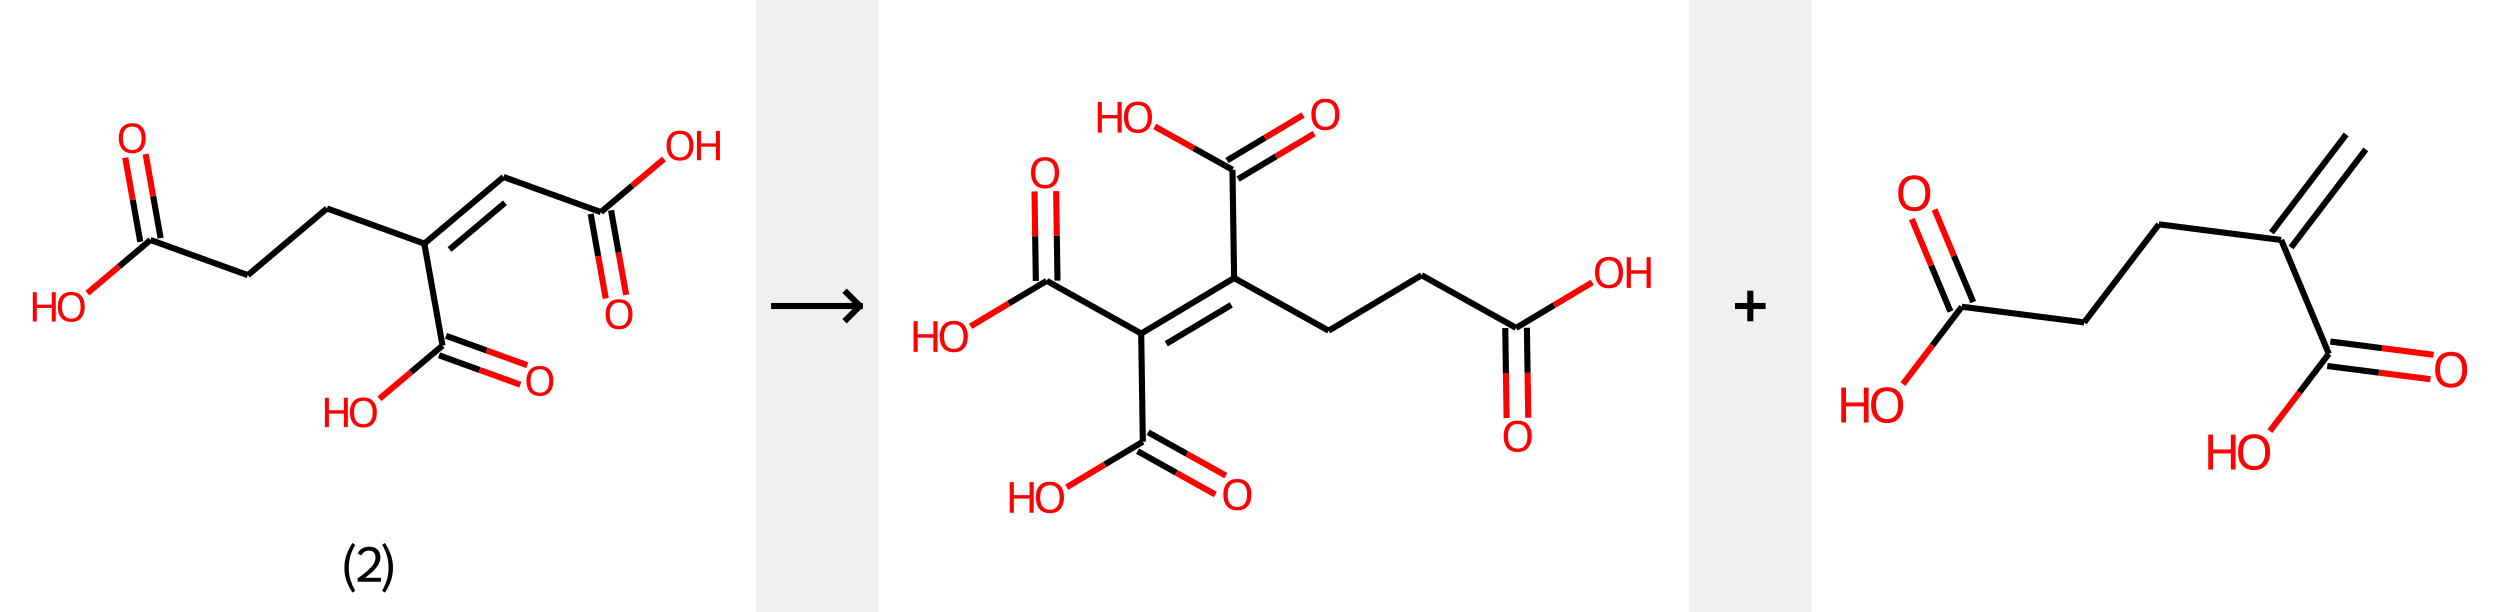
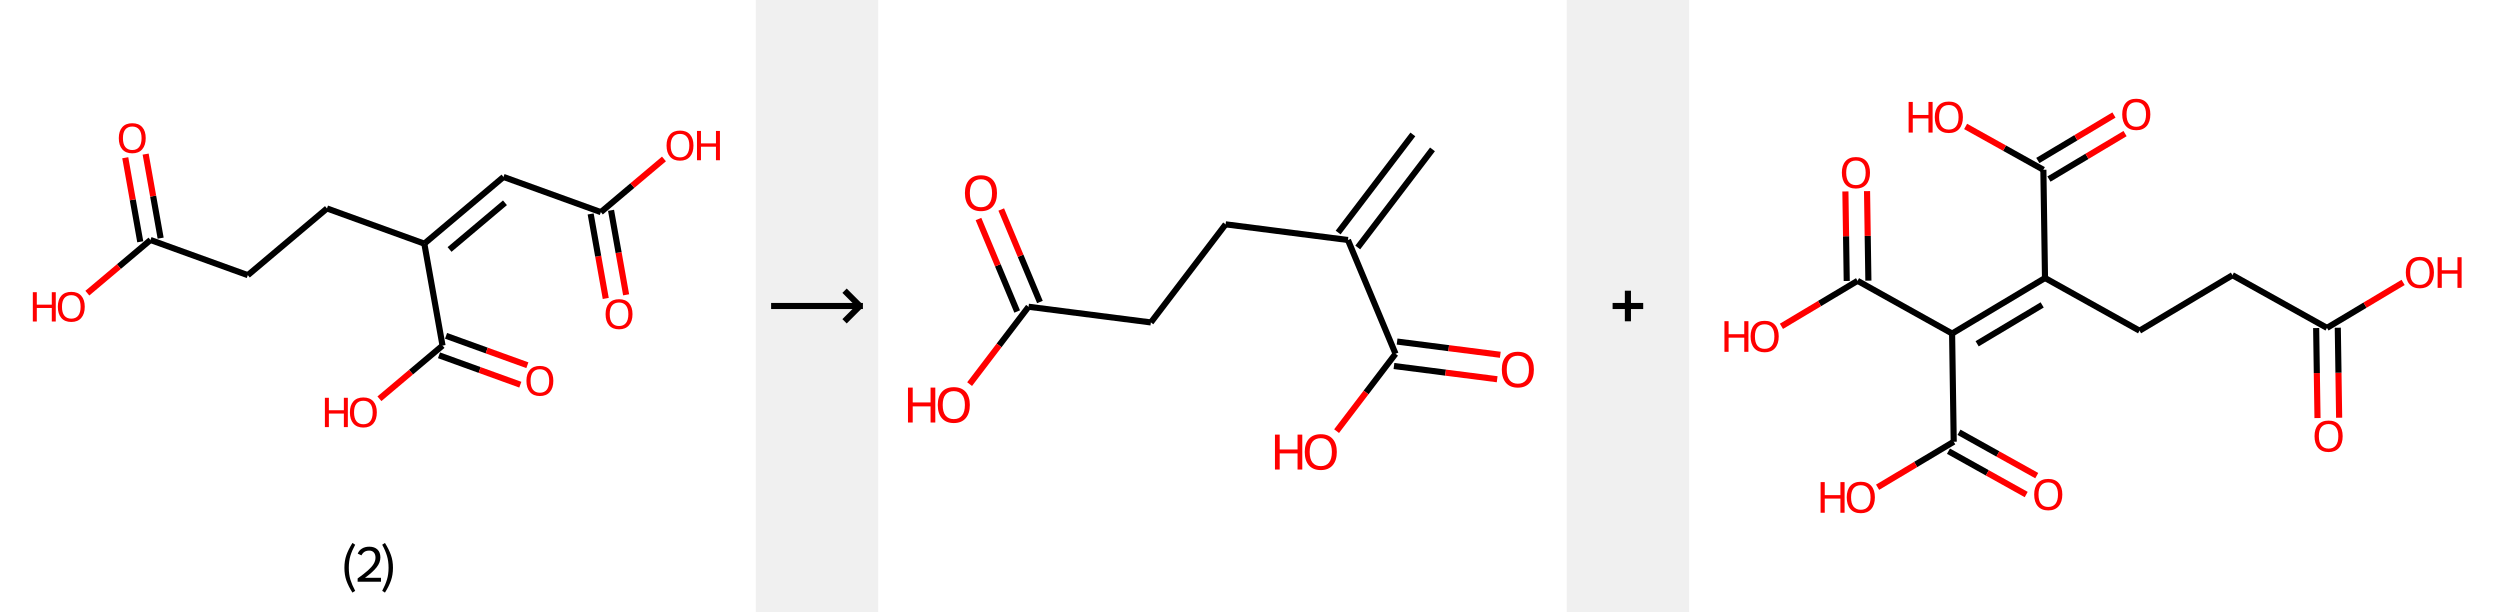
<svg xmlns="http://www.w3.org/2000/svg" version="1.1" width="817.0px" viewBox="0 0 817.0 200.0" height="200.0px">
  <g>
    <g transform="translate(0, 0) scale(1 1) ">
      <rect style="opacity:1.0;fill:#FFFFFF;stroke:none" width="247" height="200" x="0" y="0"> </rect>
      <path class="bond-0" d="M 204.619,96.346 L 202.153,82.538" style="fill:none;fill-rule:evenodd;stroke:#FF0000;stroke-width:2.0px;stroke-linecap:butt;stroke-linejoin:miter;stroke-opacity:1" />
      <path class="bond-0" d="M 202.153,82.538 L 199.688,68.731" style="fill:none;fill-rule:evenodd;stroke:#000000;stroke-width:2.0px;stroke-linecap:butt;stroke-linejoin:miter;stroke-opacity:1" />
      <path class="bond-0" d="M 197.958,97.535 L 195.492,83.728" style="fill:none;fill-rule:evenodd;stroke:#FF0000;stroke-width:2.0px;stroke-linecap:butt;stroke-linejoin:miter;stroke-opacity:1" />
      <path class="bond-0" d="M 195.492,83.728 L 193.027,69.92" style="fill:none;fill-rule:evenodd;stroke:#000000;stroke-width:2.0px;stroke-linecap:butt;stroke-linejoin:miter;stroke-opacity:1" />
      <path class="bond-1" d="M 196.357,69.326 L 206.67,60.634" style="fill:none;fill-rule:evenodd;stroke:#000000;stroke-width:2.0px;stroke-linecap:butt;stroke-linejoin:miter;stroke-opacity:1" />
      <path class="bond-1" d="M 206.67,60.634 L 216.983,51.943" style="fill:none;fill-rule:evenodd;stroke:#FF0000;stroke-width:2.0px;stroke-linecap:butt;stroke-linejoin:miter;stroke-opacity:1" />
      <path class="bond-2" d="M 196.357,69.326 L 164.541,57.823" style="fill:none;fill-rule:evenodd;stroke:#000000;stroke-width:2.0px;stroke-linecap:butt;stroke-linejoin:miter;stroke-opacity:1" />
      <path class="bond-3" d="M 164.541,57.823 L 138.671,79.626" style="fill:none;fill-rule:evenodd;stroke:#000000;stroke-width:2.0px;stroke-linecap:butt;stroke-linejoin:miter;stroke-opacity:1" />
      <path class="bond-3" d="M 165.021,66.267 L 146.912,81.529" style="fill:none;fill-rule:evenodd;stroke:#000000;stroke-width:2.0px;stroke-linecap:butt;stroke-linejoin:miter;stroke-opacity:1" />
      <path class="bond-4" d="M 138.671,79.626 L 106.855,68.123" style="fill:none;fill-rule:evenodd;stroke:#000000;stroke-width:2.0px;stroke-linecap:butt;stroke-linejoin:miter;stroke-opacity:1" />
      <path class="bond-9" d="M 138.671,79.626 L 144.618,112.931" style="fill:none;fill-rule:evenodd;stroke:#000000;stroke-width:2.0px;stroke-linecap:butt;stroke-linejoin:miter;stroke-opacity:1" />
      <path class="bond-5" d="M 106.855,68.123 L 80.985,89.926" style="fill:none;fill-rule:evenodd;stroke:#000000;stroke-width:2.0px;stroke-linecap:butt;stroke-linejoin:miter;stroke-opacity:1" />
      <path class="bond-6" d="M 80.985,89.926 L 49.169,78.423" style="fill:none;fill-rule:evenodd;stroke:#000000;stroke-width:2.0px;stroke-linecap:butt;stroke-linejoin:miter;stroke-opacity:1" />
      <path class="bond-7" d="M 52.499,77.828 L 50.047,64.096" style="fill:none;fill-rule:evenodd;stroke:#000000;stroke-width:2.0px;stroke-linecap:butt;stroke-linejoin:miter;stroke-opacity:1" />
      <path class="bond-7" d="M 50.047,64.096 L 47.595,50.363" style="fill:none;fill-rule:evenodd;stroke:#FF0000;stroke-width:2.0px;stroke-linecap:butt;stroke-linejoin:miter;stroke-opacity:1" />
      <path class="bond-7" d="M 45.838,79.018 L 43.386,65.285" style="fill:none;fill-rule:evenodd;stroke:#000000;stroke-width:2.0px;stroke-linecap:butt;stroke-linejoin:miter;stroke-opacity:1" />
      <path class="bond-7" d="M 43.386,65.285 L 40.934,51.552" style="fill:none;fill-rule:evenodd;stroke:#FF0000;stroke-width:2.0px;stroke-linecap:butt;stroke-linejoin:miter;stroke-opacity:1" />
      <path class="bond-8" d="M 49.169,78.423 L 38.856,87.115" style="fill:none;fill-rule:evenodd;stroke:#000000;stroke-width:2.0px;stroke-linecap:butt;stroke-linejoin:miter;stroke-opacity:1" />
      <path class="bond-8" d="M 38.856,87.115 L 28.543,95.806" style="fill:none;fill-rule:evenodd;stroke:#FF0000;stroke-width:2.0px;stroke-linecap:butt;stroke-linejoin:miter;stroke-opacity:1" />
      <path class="bond-10" d="M 143.468,116.112 L 156.754,120.916" style="fill:none;fill-rule:evenodd;stroke:#000000;stroke-width:2.0px;stroke-linecap:butt;stroke-linejoin:miter;stroke-opacity:1" />
      <path class="bond-10" d="M 156.754,120.916 L 170.04,125.719" style="fill:none;fill-rule:evenodd;stroke:#FF0000;stroke-width:2.0px;stroke-linecap:butt;stroke-linejoin:miter;stroke-opacity:1" />
      <path class="bond-10" d="M 145.768,109.749 L 159.055,114.552" style="fill:none;fill-rule:evenodd;stroke:#000000;stroke-width:2.0px;stroke-linecap:butt;stroke-linejoin:miter;stroke-opacity:1" />
      <path class="bond-10" d="M 159.055,114.552 L 172.341,119.356" style="fill:none;fill-rule:evenodd;stroke:#FF0000;stroke-width:2.0px;stroke-linecap:butt;stroke-linejoin:miter;stroke-opacity:1" />
      <path class="bond-11" d="M 144.618,112.931 L 134.305,121.622" style="fill:none;fill-rule:evenodd;stroke:#000000;stroke-width:2.0px;stroke-linecap:butt;stroke-linejoin:miter;stroke-opacity:1" />
      <path class="bond-11" d="M 134.305,121.622 L 123.992,130.314" style="fill:none;fill-rule:evenodd;stroke:#FF0000;stroke-width:2.0px;stroke-linecap:butt;stroke-linejoin:miter;stroke-opacity:1" />
      <path class="atom-0" d="M 197.906 102.658 Q 197.906 100.357, 199.043 99.072 Q 200.18 97.786, 202.304 97.786 Q 204.429 97.786, 205.566 99.072 Q 206.702 100.357, 206.702 102.658 Q 206.702 104.985, 205.552 106.312 Q 204.402 107.624, 202.304 107.624 Q 200.193 107.624, 199.043 106.312 Q 197.906 104.999, 197.906 102.658 M 202.304 106.542 Q 203.766 106.542, 204.551 105.567 Q 205.349 104.579, 205.349 102.658 Q 205.349 100.777, 204.551 99.829 Q 203.766 98.869, 202.304 98.869 Q 200.843 98.869, 200.044 99.816 Q 199.259 100.763, 199.259 102.658 Q 199.259 104.593, 200.044 105.567 Q 200.843 106.542, 202.304 106.542 " fill="#FF0000" />
      <path class="atom-2" d="M 217.829 47.55 Q 217.829 45.25, 218.966 43.964 Q 220.103 42.678, 222.227 42.678 Q 224.352 42.678, 225.489 43.964 Q 226.625 45.25, 226.625 47.55 Q 226.625 49.878, 225.475 51.204 Q 224.325 52.517, 222.227 52.517 Q 220.116 52.517, 218.966 51.204 Q 217.829 49.891, 217.829 47.55 M 222.227 51.434 Q 223.689 51.434, 224.474 50.46 Q 225.272 49.472, 225.272 47.55 Q 225.272 45.669, 224.474 44.722 Q 223.689 43.761, 222.227 43.761 Q 220.766 43.761, 219.967 44.708 Q 219.182 45.656, 219.182 47.55 Q 219.182 49.485, 219.967 50.46 Q 220.766 51.434, 222.227 51.434 " fill="#FF0000" />
      <path class="atom-2" d="M 227.776 42.787 L 229.075 42.787 L 229.075 46.86 L 233.974 46.86 L 233.974 42.787 L 235.273 42.787 L 235.273 52.368 L 233.974 52.368 L 233.974 47.943 L 229.075 47.943 L 229.075 52.368 L 227.776 52.368 L 227.776 42.787 " fill="#FF0000" />
      <path class="atom-8" d="M 38.824 45.145 Q 38.824 42.844, 39.961 41.559 Q 41.098 40.273, 43.222 40.273 Q 45.347 40.273, 46.484 41.559 Q 47.62 42.844, 47.62 45.145 Q 47.62 47.473, 46.47 48.799 Q 45.32 50.111, 43.222 50.111 Q 41.111 50.111, 39.961 48.799 Q 38.824 47.486, 38.824 45.145 M 43.222 49.029 Q 44.684 49.029, 45.469 48.054 Q 46.267 47.067, 46.267 45.145 Q 46.267 43.264, 45.469 42.317 Q 44.684 41.356, 43.222 41.356 Q 41.761 41.356, 40.962 42.303 Q 40.177 43.25, 40.177 45.145 Q 40.177 47.08, 40.962 48.054 Q 41.761 49.029, 43.222 49.029 " fill="#FF0000" />
      <path class="atom-9" d="M 10.727 95.489 L 12.026 95.489 L 12.026 99.562 L 16.925 99.562 L 16.925 95.489 L 18.224 95.489 L 18.224 105.07 L 16.925 105.07 L 16.925 100.645 L 12.026 100.645 L 12.026 105.07 L 10.727 105.07 L 10.727 95.489 " fill="#FF0000" />
      <path class="atom-9" d="M 18.901 100.253 Q 18.901 97.952, 20.038 96.666 Q 21.174 95.381, 23.299 95.381 Q 25.424 95.381, 26.561 96.666 Q 27.697 97.952, 27.697 100.253 Q 27.697 102.58, 26.547 103.906 Q 25.397 105.219, 23.299 105.219 Q 21.188 105.219, 20.038 103.906 Q 18.901 102.594, 18.901 100.253 M 23.299 104.136 Q 24.761 104.136, 25.546 103.162 Q 26.344 102.174, 26.344 100.253 Q 26.344 98.371, 25.546 97.424 Q 24.761 96.463, 23.299 96.463 Q 21.838 96.463, 21.039 97.411 Q 20.254 98.358, 20.254 100.253 Q 20.254 102.188, 21.039 103.162 Q 21.838 104.136, 23.299 104.136 " fill="#FF0000" />
      <path class="atom-11" d="M 172.036 124.46 Q 172.036 122.16, 173.173 120.874 Q 174.31 119.589, 176.434 119.589 Q 178.559 119.589, 179.696 120.874 Q 180.833 122.16, 180.833 124.46 Q 180.833 126.788, 179.682 128.114 Q 178.532 129.427, 176.434 129.427 Q 174.323 129.427, 173.173 128.114 Q 172.036 126.802, 172.036 124.46 M 176.434 128.344 Q 177.896 128.344, 178.681 127.37 Q 179.479 126.382, 179.479 124.46 Q 179.479 122.579, 178.681 121.632 Q 177.896 120.671, 176.434 120.671 Q 174.973 120.671, 174.174 121.618 Q 173.39 122.566, 173.39 124.46 Q 173.39 126.396, 174.174 127.37 Q 174.973 128.344, 176.434 128.344 " fill="#FF0000" />
      <path class="atom-12" d="M 106.176 129.997 L 107.476 129.997 L 107.476 134.07 L 112.374 134.07 L 112.374 129.997 L 113.674 129.997 L 113.674 139.578 L 112.374 139.578 L 112.374 135.153 L 107.476 135.153 L 107.476 139.578 L 106.176 139.578 L 106.176 129.997 " fill="#FF0000" />
      <path class="atom-12" d="M 114.35 134.76 Q 114.35 132.46, 115.487 131.174 Q 116.624 129.889, 118.748 129.889 Q 120.873 129.889, 122.01 131.174 Q 123.146 132.46, 123.146 134.76 Q 123.146 137.088, 121.996 138.414 Q 120.846 139.727, 118.748 139.727 Q 116.637 139.727, 115.487 138.414 Q 114.35 137.101, 114.35 134.76 M 118.748 138.644 Q 120.21 138.644, 120.995 137.67 Q 121.793 136.682, 121.793 134.76 Q 121.793 132.879, 120.995 131.932 Q 120.21 130.971, 118.748 130.971 Q 117.287 130.971, 116.488 131.918 Q 115.703 132.866, 115.703 134.76 Q 115.703 136.695, 116.488 137.67 Q 117.287 138.644, 118.748 138.644 " fill="#FF0000" />
      <path d="M 112.552 185.552 Q 112.552 183.248, 113.208 181.376 Q 113.88 179.504, 115.176 177.44 L 116.072 178.016 Q 115.032 179.92, 114.504 181.648 Q 113.992 183.36, 113.992 185.552 Q 113.992 187.712, 114.504 189.424 Q 115.032 191.12, 116.072 193.088 L 115.176 193.664 Q 113.88 191.632, 113.208 189.76 Q 112.552 187.872, 112.552 185.552 " fill="#000000" />
      <path d="M 116.904 180.928 Q 117.32 179.856, 118.312 179.264 Q 119.304 178.656, 120.68 178.656 Q 122.392 178.656, 123.352 179.584 Q 124.312 180.512, 124.312 182.16 Q 124.312 183.84, 123.064 185.408 Q 121.832 186.976, 119.272 188.832 L 124.504 188.832 L 124.504 190.112 L 116.872 190.112 L 116.872 189.04 Q 118.984 187.536, 120.232 186.416 Q 121.496 185.296, 122.104 184.288 Q 122.712 183.28, 122.712 182.24 Q 122.712 181.152, 122.168 180.544 Q 121.624 179.936, 120.68 179.936 Q 119.768 179.936, 119.16 180.304 Q 118.552 180.672, 118.12 181.488 L 116.904 180.928 " fill="#000000" />
      <path d="M 128.424 185.552 Q 128.424 187.872, 127.752 189.76 Q 127.096 191.632, 125.8 193.664 L 124.904 193.088 Q 125.944 191.12, 126.456 189.424 Q 126.984 187.712, 126.984 185.552 Q 126.984 183.36, 126.456 181.648 Q 125.944 179.92, 124.904 178.016 L 125.8 177.44 Q 127.096 179.504, 127.752 181.376 Q 128.424 183.248, 128.424 185.552 " fill="#000000" />
    </g>
    <g transform="translate(247, 0) scale(1 1) ">
      <line x1="5" y1="100" x2="35" y2="100" style="stroke:rgb(0,0,0);stroke-width:2" />
      <line x1="34" y1="100" x2="29" y2="95" style="stroke:rgb(0,0,0);stroke-width:2" />
      <line x1="34" y1="100" x2="29" y2="105" style="stroke:rgb(0,0,0);stroke-width:2" />
    </g>
    <g transform="translate(287, 0) scale(1 1) ">
+       <rect style="opacity:1.0;fill:#FFFFFF;stroke:none" width="225" height="200" x="0" y="0"> </rect>
+       <path class="bond-0" d="M 174.724,43.933 L 150.3,75.992" style="fill:none;fill-rule:evenodd;stroke:#000000;stroke-width:2.0px;stroke-linecap:butt;stroke-linejoin:miter;stroke-opacity:1" />
+       <path class="bond-0" d="M 181.136,48.818 L 156.711,80.877" style="fill:none;fill-rule:evenodd;stroke:#000000;stroke-width:2.0px;stroke-linecap:butt;stroke-linejoin:miter;stroke-opacity:1" />
+       <path class="bond-1" d="M 153.506,78.435 L 113.529,73.312" style="fill:none;fill-rule:evenodd;stroke:#000000;stroke-width:2.0px;stroke-linecap:butt;stroke-linejoin:miter;stroke-opacity:1" />
+       <path class="bond-6" d="M 153.506,78.435 L 169.057,115.617" style="fill:none;fill-rule:evenodd;stroke:#000000;stroke-width:2.0px;stroke-linecap:butt;stroke-linejoin:miter;stroke-opacity:1" />
+       <path class="bond-2" d="M 113.529,73.312 L 89.105,105.371" style="fill:none;fill-rule:evenodd;stroke:#000000;stroke-width:2.0px;stroke-linecap:butt;stroke-linejoin:miter;stroke-opacity:1" />
+       <path class="bond-3" d="M 89.105,105.371 L 49.129,100.248" style="fill:none;fill-rule:evenodd;stroke:#000000;stroke-width:2.0px;stroke-linecap:butt;stroke-linejoin:miter;stroke-opacity:1" />
+       <path class="bond-4" d="M 52.847,98.693 L 46.526,83.58" style="fill:none;fill-rule:evenodd;stroke:#000000;stroke-width:2.0px;stroke-linecap:butt;stroke-linejoin:miter;stroke-opacity:1" />
+       <path class="bond-4" d="M 46.526,83.58 L 40.205,68.467" style="fill:none;fill-rule:evenodd;stroke:#FF0000;stroke-width:2.0px;stroke-linecap:butt;stroke-linejoin:miter;stroke-opacity:1" />
+       <path class="bond-4" d="M 45.41,101.803 L 39.089,86.69" style="fill:none;fill-rule:evenodd;stroke:#000000;stroke-width:2.0px;stroke-linecap:butt;stroke-linejoin:miter;stroke-opacity:1" />
+       <path class="bond-4" d="M 39.089,86.69 L 32.768,71.578" style="fill:none;fill-rule:evenodd;stroke:#FF0000;stroke-width:2.0px;stroke-linecap:butt;stroke-linejoin:miter;stroke-opacity:1" />
+       <path class="bond-5" d="M 49.129,100.248 L 39.498,112.888" style="fill:none;fill-rule:evenodd;stroke:#000000;stroke-width:2.0px;stroke-linecap:butt;stroke-linejoin:miter;stroke-opacity:1" />
+       <path class="bond-5" d="M 39.498,112.888 L 29.869,125.528" style="fill:none;fill-rule:evenodd;stroke:#FF0000;stroke-width:2.0px;stroke-linecap:butt;stroke-linejoin:miter;stroke-opacity:1" />
+       <path class="bond-7" d="M 168.545,119.614 L 185.409,121.775" style="fill:none;fill-rule:evenodd;stroke:#000000;stroke-width:2.0px;stroke-linecap:butt;stroke-linejoin:miter;stroke-opacity:1" />
+       <path class="bond-7" d="M 185.409,121.775 L 202.274,123.936" style="fill:none;fill-rule:evenodd;stroke:#FF0000;stroke-width:2.0px;stroke-linecap:butt;stroke-linejoin:miter;stroke-opacity:1" />
+       <path class="bond-7" d="M 169.569,111.619 L 186.434,113.78" style="fill:none;fill-rule:evenodd;stroke:#000000;stroke-width:2.0px;stroke-linecap:butt;stroke-linejoin:miter;stroke-opacity:1" />
+       <path class="bond-7" d="M 186.434,113.78 L 203.299,115.941" style="fill:none;fill-rule:evenodd;stroke:#FF0000;stroke-width:2.0px;stroke-linecap:butt;stroke-linejoin:miter;stroke-opacity:1" />
+       <path class="bond-8" d="M 169.057,115.617 L 159.427,128.257" style="fill:none;fill-rule:evenodd;stroke:#000000;stroke-width:2.0px;stroke-linecap:butt;stroke-linejoin:miter;stroke-opacity:1" />
+       <path class="bond-8" d="M 159.427,128.257 L 149.797,140.897" style="fill:none;fill-rule:evenodd;stroke:#FF0000;stroke-width:2.0px;stroke-linecap:butt;stroke-linejoin:miter;stroke-opacity:1" />
+       <path class="atom-5" d="M 28.337 63.098 Q 28.337 60.358, 29.692 58.826 Q 31.046 57.295, 33.577 57.295 Q 36.108 57.295, 37.462 58.826 Q 38.816 60.358, 38.816 63.098 Q 38.816 65.871, 37.446 67.451 Q 36.076 69.015, 33.577 69.015 Q 31.062 69.015, 29.692 67.451 Q 28.337 65.887, 28.337 63.098 M 33.577 67.725 Q 35.318 67.725, 36.253 66.564 Q 37.204 65.388, 37.204 63.098 Q 37.204 60.858, 36.253 59.729 Q 35.318 58.584, 33.577 58.584 Q 31.836 58.584, 30.885 59.713 Q 29.95 60.841, 29.95 63.098 Q 29.95 65.404, 30.885 66.564 Q 31.836 67.725, 33.577 67.725 " fill="#FF0000" />
+       <path class="atom-6" d="M 9.727 126.665 L 11.275 126.665 L 11.275 131.517 L 17.111 131.517 L 17.111 126.665 L 18.658 126.665 L 18.658 138.078 L 17.111 138.078 L 17.111 132.807 L 11.275 132.807 L 11.275 138.078 L 9.727 138.078 L 9.727 126.665 " fill="#FF0000" />
+       <path class="atom-6" d="M 19.465 132.339 Q 19.465 129.599, 20.819 128.067 Q 22.173 126.536, 24.704 126.536 Q 27.235 126.536, 28.589 128.067 Q 29.943 129.599, 29.943 132.339 Q 29.943 135.112, 28.573 136.692 Q 27.203 138.256, 24.704 138.256 Q 22.189 138.256, 20.819 136.692 Q 19.465 135.128, 19.465 132.339 M 24.704 136.966 Q 26.445 136.966, 27.38 135.805 Q 28.331 134.628, 28.331 132.339 Q 28.331 130.098, 27.38 128.97 Q 26.445 127.825, 24.704 127.825 Q 22.963 127.825, 22.012 128.954 Q 21.077 130.082, 21.077 132.339 Q 21.077 134.645, 22.012 135.805 Q 22.963 136.966, 24.704 136.966 " fill="#FF0000" />
+       <path class="atom-8" d="M 203.794 120.772 Q 203.794 118.031, 205.148 116.5 Q 206.502 114.968, 209.033 114.968 Q 211.564 114.968, 212.919 116.5 Q 214.273 118.031, 214.273 120.772 Q 214.273 123.544, 212.902 125.124 Q 211.532 126.688, 209.033 126.688 Q 206.518 126.688, 205.148 125.124 Q 203.794 123.561, 203.794 120.772 M 209.033 125.398 Q 210.774 125.398, 211.709 124.238 Q 212.661 123.061, 212.661 120.772 Q 212.661 118.531, 211.709 117.402 Q 210.774 116.258, 209.033 116.258 Q 207.292 116.258, 206.341 117.386 Q 205.406 118.515, 205.406 120.772 Q 205.406 123.077, 206.341 124.238 Q 207.292 125.398, 209.033 125.398 " fill="#FF0000" />
+       <path class="atom-9" d="M 129.656 142.033 L 131.204 142.033 L 131.204 146.886 L 137.039 146.886 L 137.039 142.033 L 138.587 142.033 L 138.587 153.447 L 137.039 153.447 L 137.039 148.175 L 131.204 148.175 L 131.204 153.447 L 129.656 153.447 L 129.656 142.033 " fill="#FF0000" />
+       <path class="atom-9" d="M 139.393 147.708 Q 139.393 144.967, 140.747 143.436 Q 142.101 141.904, 144.633 141.904 Q 147.164 141.904, 148.518 143.436 Q 149.872 144.967, 149.872 147.708 Q 149.872 150.481, 148.502 152.061 Q 147.131 153.624, 144.633 153.624 Q 142.118 153.624, 140.747 152.061 Q 139.393 150.497, 139.393 147.708 M 144.633 152.335 Q 146.374 152.335, 147.309 151.174 Q 148.26 149.997, 148.26 147.708 Q 148.26 145.467, 147.309 144.338 Q 146.374 143.194, 144.633 143.194 Q 142.891 143.194, 141.94 144.322 Q 141.005 145.451, 141.005 147.708 Q 141.005 150.013, 141.94 151.174 Q 142.891 152.335, 144.633 152.335 " fill="#FF0000" />
+     </g>
+     <g transform="translate(512, 0) scale(1 1) ">
+       <line x1="15" y1="100" x2="25" y2="100" style="stroke:rgb(0,0,0);stroke-width:2" />
+       <line x1="20" y1="95" x2="20" y2="105" style="stroke:rgb(0,0,0);stroke-width:2" />
+     </g>
+     <g transform="translate(552, 0) scale(1 1) ">
      <rect style="opacity:1.0;fill:#FFFFFF;stroke:none" width="265" height="200" x="0" y="0"> </rect>
      <path class="bond-0" d="M 212.433,136.516 L 212.212,121.808" style="fill:none;fill-rule:evenodd;stroke:#FF0000;stroke-width:2.0px;stroke-linecap:butt;stroke-linejoin:miter;stroke-opacity:1" />
      <path class="bond-0" d="M 212.212,121.808 L 211.991,107.1" style="fill:none;fill-rule:evenodd;stroke:#000000;stroke-width:2.0px;stroke-linecap:butt;stroke-linejoin:miter;stroke-opacity:1" />
      <path class="bond-0" d="M 205.36,136.623 L 205.139,121.914" style="fill:none;fill-rule:evenodd;stroke:#FF0000;stroke-width:2.0px;stroke-linecap:butt;stroke-linejoin:miter;stroke-opacity:1" />
      <path class="bond-0" d="M 205.139,121.914 L 204.918,107.206" style="fill:none;fill-rule:evenodd;stroke:#000000;stroke-width:2.0px;stroke-linecap:butt;stroke-linejoin:miter;stroke-opacity:1" />
      <path class="bond-1" d="M 208.454,107.153 L 220.894,99.719" style="fill:none;fill-rule:evenodd;stroke:#000000;stroke-width:2.0px;stroke-linecap:butt;stroke-linejoin:miter;stroke-opacity:1" />
      <path class="bond-1" d="M 220.894,99.719 L 233.334,92.286" style="fill:none;fill-rule:evenodd;stroke:#FF0000;stroke-width:2.0px;stroke-linecap:butt;stroke-linejoin:miter;stroke-opacity:1" />
      <path class="bond-2" d="M 208.454,107.153 L 177.561,89.93" style="fill:none;fill-rule:evenodd;stroke:#000000;stroke-width:2.0px;stroke-linecap:butt;stroke-linejoin:miter;stroke-opacity:1" />
      <path class="bond-3" d="M 177.561,89.93 L 147.199,108.073" style="fill:none;fill-rule:evenodd;stroke:#000000;stroke-width:2.0px;stroke-linecap:butt;stroke-linejoin:miter;stroke-opacity:1" />
      <path class="bond-4" d="M 147.199,108.073 L 116.306,90.851" style="fill:none;fill-rule:evenodd;stroke:#000000;stroke-width:2.0px;stroke-linecap:butt;stroke-linejoin:miter;stroke-opacity:1" />
      <path class="bond-5" d="M 116.306,90.851 L 115.774,55.485" style="fill:none;fill-rule:evenodd;stroke:#000000;stroke-width:2.0px;stroke-linecap:butt;stroke-linejoin:miter;stroke-opacity:1" />
      <path class="bond-8" d="M 116.306,90.851 L 85.944,108.994" style="fill:none;fill-rule:evenodd;stroke:#000000;stroke-width:2.0px;stroke-linecap:butt;stroke-linejoin:miter;stroke-opacity:1" />
      <path class="bond-8" d="M 115.38,99.644 L 94.127,112.345" style="fill:none;fill-rule:evenodd;stroke:#000000;stroke-width:2.0px;stroke-linecap:butt;stroke-linejoin:miter;stroke-opacity:1" />
      <path class="bond-6" d="M 117.589,58.521 L 130.028,51.088" style="fill:none;fill-rule:evenodd;stroke:#000000;stroke-width:2.0px;stroke-linecap:butt;stroke-linejoin:miter;stroke-opacity:1" />
      <path class="bond-6" d="M 130.028,51.088 L 142.468,43.654" style="fill:none;fill-rule:evenodd;stroke:#FF0000;stroke-width:2.0px;stroke-linecap:butt;stroke-linejoin:miter;stroke-opacity:1" />
      <path class="bond-6" d="M 113.96,52.449 L 126.4,45.015" style="fill:none;fill-rule:evenodd;stroke:#000000;stroke-width:2.0px;stroke-linecap:butt;stroke-linejoin:miter;stroke-opacity:1" />
      <path class="bond-6" d="M 126.4,45.015 L 138.84,37.582" style="fill:none;fill-rule:evenodd;stroke:#FF0000;stroke-width:2.0px;stroke-linecap:butt;stroke-linejoin:miter;stroke-opacity:1" />
      <path class="bond-7" d="M 115.774,55.485 L 103.069,48.402" style="fill:none;fill-rule:evenodd;stroke:#000000;stroke-width:2.0px;stroke-linecap:butt;stroke-linejoin:miter;stroke-opacity:1" />
      <path class="bond-7" d="M 103.069,48.402 L 90.364,41.319" style="fill:none;fill-rule:evenodd;stroke:#FF0000;stroke-width:2.0px;stroke-linecap:butt;stroke-linejoin:miter;stroke-opacity:1" />
      <path class="bond-9" d="M 85.944,108.994 L 55.051,91.771" style="fill:none;fill-rule:evenodd;stroke:#000000;stroke-width:2.0px;stroke-linecap:butt;stroke-linejoin:miter;stroke-opacity:1" />
      <path class="bond-12" d="M 85.944,108.994 L 86.475,144.359" style="fill:none;fill-rule:evenodd;stroke:#000000;stroke-width:2.0px;stroke-linecap:butt;stroke-linejoin:miter;stroke-opacity:1" />
      <path class="bond-10" d="M 58.587,91.718 L 58.367,77.088" style="fill:none;fill-rule:evenodd;stroke:#000000;stroke-width:2.0px;stroke-linecap:butt;stroke-linejoin:miter;stroke-opacity:1" />
      <path class="bond-10" d="M 58.367,77.088 L 58.148,62.457" style="fill:none;fill-rule:evenodd;stroke:#FF0000;stroke-width:2.0px;stroke-linecap:butt;stroke-linejoin:miter;stroke-opacity:1" />
      <path class="bond-10" d="M 51.514,91.824 L 51.294,77.194" style="fill:none;fill-rule:evenodd;stroke:#000000;stroke-width:2.0px;stroke-linecap:butt;stroke-linejoin:miter;stroke-opacity:1" />
      <path class="bond-10" d="M 51.294,77.194 L 51.075,62.563" style="fill:none;fill-rule:evenodd;stroke:#FF0000;stroke-width:2.0px;stroke-linecap:butt;stroke-linejoin:miter;stroke-opacity:1" />
      <path class="bond-11" d="M 55.051,91.771 L 42.611,99.205" style="fill:none;fill-rule:evenodd;stroke:#000000;stroke-width:2.0px;stroke-linecap:butt;stroke-linejoin:miter;stroke-opacity:1" />
      <path class="bond-11" d="M 42.611,99.205 L 30.171,106.638" style="fill:none;fill-rule:evenodd;stroke:#FF0000;stroke-width:2.0px;stroke-linecap:butt;stroke-linejoin:miter;stroke-opacity:1" />
      <path class="bond-13" d="M 84.753,147.449 L 97.459,154.532" style="fill:none;fill-rule:evenodd;stroke:#000000;stroke-width:2.0px;stroke-linecap:butt;stroke-linejoin:miter;stroke-opacity:1" />
      <path class="bond-13" d="M 97.459,154.532 L 110.164,161.615" style="fill:none;fill-rule:evenodd;stroke:#FF0000;stroke-width:2.0px;stroke-linecap:butt;stroke-linejoin:miter;stroke-opacity:1" />
      <path class="bond-13" d="M 88.198,141.27 L 100.903,148.353" style="fill:none;fill-rule:evenodd;stroke:#000000;stroke-width:2.0px;stroke-linecap:butt;stroke-linejoin:miter;stroke-opacity:1" />
      <path class="bond-13" d="M 100.903,148.353 L 113.609,155.436" style="fill:none;fill-rule:evenodd;stroke:#FF0000;stroke-width:2.0px;stroke-linecap:butt;stroke-linejoin:miter;stroke-opacity:1" />
      <path class="bond-14" d="M 86.475,144.359 L 74.035,151.793" style="fill:none;fill-rule:evenodd;stroke:#000000;stroke-width:2.0px;stroke-linecap:butt;stroke-linejoin:miter;stroke-opacity:1" />
      <path class="bond-14" d="M 74.035,151.793 L 61.596,159.226" style="fill:none;fill-rule:evenodd;stroke:#FF0000;stroke-width:2.0px;stroke-linecap:butt;stroke-linejoin:miter;stroke-opacity:1" />
      <path class="atom-0" d="M 204.387 142.547 Q 204.387 140.142, 205.576 138.798 Q 206.764 137.454, 208.986 137.454 Q 211.207 137.454, 212.395 138.798 Q 213.584 140.142, 213.584 142.547 Q 213.584 144.98, 212.381 146.367 Q 211.178 147.739, 208.986 147.739 Q 206.778 147.739, 205.576 146.367 Q 204.387 144.994, 204.387 142.547 M 208.986 146.607 Q 210.513 146.607, 211.334 145.589 Q 212.169 144.556, 212.169 142.547 Q 212.169 140.58, 211.334 139.59 Q 210.513 138.585, 208.986 138.585 Q 207.458 138.585, 206.623 139.576 Q 205.802 140.566, 205.802 142.547 Q 205.802 144.57, 206.623 145.589 Q 207.458 146.607, 208.986 146.607 " fill="#FF0000" />
      <path class="atom-2" d="M 234.218 89.038 Q 234.218 86.633, 235.406 85.289 Q 236.595 83.945, 238.816 83.945 Q 241.037 83.945, 242.226 85.289 Q 243.414 86.633, 243.414 89.038 Q 243.414 91.472, 242.211 92.858 Q 241.009 94.231, 238.816 94.231 Q 236.609 94.231, 235.406 92.858 Q 234.218 91.486, 234.218 89.038 M 238.816 93.099 Q 240.344 93.099, 241.165 92.08 Q 241.999 91.047, 241.999 89.038 Q 241.999 87.072, 241.165 86.081 Q 240.344 85.077, 238.816 85.077 Q 237.288 85.077, 236.453 86.067 Q 235.633 87.058, 235.633 89.038 Q 235.633 91.061, 236.453 92.08 Q 237.288 93.099, 238.816 93.099 " fill="#FF0000" />
      <path class="atom-2" d="M 244.617 84.058 L 245.975 84.058 L 245.975 88.317 L 251.096 88.317 L 251.096 84.058 L 252.455 84.058 L 252.455 94.075 L 251.096 94.075 L 251.096 89.448 L 245.975 89.448 L 245.975 94.075 L 244.617 94.075 L 244.617 84.058 " fill="#FF0000" />
      <path class="atom-7" d="M 141.538 37.37 Q 141.538 34.965, 142.727 33.621 Q 143.915 32.277, 146.136 32.277 Q 148.357 32.277, 149.546 33.621 Q 150.734 34.965, 150.734 37.37 Q 150.734 39.804, 149.532 41.19 Q 148.329 42.563, 146.136 42.563 Q 143.929 42.563, 142.727 41.19 Q 141.538 39.818, 141.538 37.37 M 146.136 41.431 Q 147.664 41.431, 148.485 40.412 Q 149.32 39.379, 149.32 37.37 Q 149.32 35.404, 148.485 34.413 Q 147.664 33.409, 146.136 33.409 Q 144.608 33.409, 143.774 34.399 Q 142.953 35.39, 142.953 37.37 Q 142.953 39.394, 143.774 40.412 Q 144.608 41.431, 146.136 41.431 " fill="#FF0000" />
      <path class="atom-8" d="M 71.738 33.311 L 73.096 33.311 L 73.096 37.569 L 78.218 37.569 L 78.218 33.311 L 79.576 33.311 L 79.576 43.327 L 78.218 43.327 L 78.218 38.701 L 73.096 38.701 L 73.096 43.327 L 71.738 43.327 L 71.738 33.311 " fill="#FF0000" />
      <path class="atom-8" d="M 80.283 38.291 Q 80.283 35.886, 81.472 34.541 Q 82.66 33.197, 84.881 33.197 Q 87.102 33.197, 88.291 34.541 Q 89.479 35.886, 89.479 38.291 Q 89.479 40.724, 88.277 42.111 Q 87.074 43.483, 84.881 43.483 Q 82.674 43.483, 81.472 42.111 Q 80.283 40.738, 80.283 38.291 M 84.881 42.351 Q 86.409 42.351, 87.23 41.333 Q 88.064 40.3, 88.064 38.291 Q 88.064 36.324, 87.23 35.334 Q 86.409 34.329, 84.881 34.329 Q 83.353 34.329, 82.519 35.32 Q 81.698 36.31, 81.698 38.291 Q 81.698 40.314, 82.519 41.333 Q 83.353 42.351, 84.881 42.351 " fill="#FF0000" />
      <path class="atom-11" d="M 49.921 56.434 Q 49.921 54.029, 51.11 52.684 Q 52.298 51.34, 54.519 51.34 Q 56.74 51.34, 57.929 52.684 Q 59.117 54.029, 59.117 56.434 Q 59.117 58.867, 57.915 60.254 Q 56.712 61.626, 54.519 61.626 Q 52.312 61.626, 51.11 60.254 Q 49.921 58.881, 49.921 56.434 M 54.519 60.494 Q 56.047 60.494, 56.868 59.475 Q 57.703 58.443, 57.703 56.434 Q 57.703 54.467, 56.868 53.477 Q 56.047 52.472, 54.519 52.472 Q 52.991 52.472, 52.157 53.463 Q 51.336 54.453, 51.336 56.434 Q 51.336 58.457, 52.157 59.475 Q 52.991 60.494, 54.519 60.494 " fill="#FF0000" />
      <path class="atom-12" d="M 11.546 104.962 L 12.904 104.962 L 12.904 109.221 L 18.025 109.221 L 18.025 104.962 L 19.383 104.962 L 19.383 114.979 L 18.025 114.979 L 18.025 110.353 L 12.904 110.353 L 12.904 114.979 L 11.546 114.979 L 11.546 104.962 " fill="#FF0000" />
      <path class="atom-12" d="M 20.091 109.942 Q 20.091 107.537, 21.279 106.193 Q 22.468 104.849, 24.689 104.849 Q 26.91 104.849, 28.098 106.193 Q 29.287 107.537, 29.287 109.942 Q 29.287 112.376, 28.084 113.762 Q 26.882 115.135, 24.689 115.135 Q 22.482 115.135, 21.279 113.762 Q 20.091 112.39, 20.091 109.942 M 24.689 114.003 Q 26.217 114.003, 27.037 112.984 Q 27.872 111.951, 27.872 109.942 Q 27.872 107.976, 27.037 106.985 Q 26.217 105.981, 24.689 105.981 Q 23.161 105.981, 22.326 106.971 Q 21.506 107.962, 21.506 109.942 Q 21.506 111.966, 22.326 112.984 Q 23.161 114.003, 24.689 114.003 " fill="#FF0000" />
      <path class="atom-14" d="M 112.77 161.61 Q 112.77 159.205, 113.959 157.861 Q 115.147 156.517, 117.369 156.517 Q 119.59 156.517, 120.778 157.861 Q 121.967 159.205, 121.967 161.61 Q 121.967 164.044, 120.764 165.43 Q 119.561 166.803, 117.369 166.803 Q 115.161 166.803, 113.959 165.43 Q 112.77 164.058, 112.77 161.61 M 117.369 165.671 Q 118.897 165.671, 119.717 164.652 Q 120.552 163.619, 120.552 161.61 Q 120.552 159.644, 119.717 158.653 Q 118.897 157.649, 117.369 157.649 Q 115.841 157.649, 115.006 158.639 Q 114.185 159.63, 114.185 161.61 Q 114.185 163.633, 115.006 164.652 Q 115.841 165.671, 117.369 165.671 " fill="#FF0000" />
      <path class="atom-15" d="M 42.97 157.551 L 44.328 157.551 L 44.328 161.809 L 49.45 161.809 L 49.45 157.551 L 50.808 157.551 L 50.808 167.567 L 49.45 167.567 L 49.45 162.941 L 44.328 162.941 L 44.328 167.567 L 42.97 167.567 L 42.97 157.551 " fill="#FF0000" />
      <path class="atom-15" d="M 51.515 162.531 Q 51.515 160.126, 52.704 158.781 Q 53.892 157.437, 56.113 157.437 Q 58.335 157.437, 59.523 158.781 Q 60.712 160.126, 60.712 162.531 Q 60.712 164.964, 59.509 166.351 Q 58.306 167.723, 56.113 167.723 Q 53.906 167.723, 52.704 166.351 Q 51.515 164.978, 51.515 162.531 M 56.113 166.591 Q 57.641 166.591, 58.462 165.572 Q 59.297 164.54, 59.297 162.531 Q 59.297 160.564, 58.462 159.574 Q 57.641 158.569, 56.113 158.569 Q 54.586 158.569, 53.751 159.56 Q 52.93 160.55, 52.93 162.531 Q 52.93 164.554, 53.751 165.572 Q 54.586 166.591, 56.113 166.591 " fill="#FF0000" />
    </g>
-     <g transform="translate(552, 0) scale(1 1) ">
-       <line x1="15" y1="100" x2="25" y2="100" style="stroke:rgb(0,0,0);stroke-width:2" />
-       <line x1="20" y1="95" x2="20" y2="105" style="stroke:rgb(0,0,0);stroke-width:2" />
-     </g>
-     <g transform="translate(592, 0) scale(1 1) ">
-       <rect style="opacity:1.0;fill:#FFFFFF;stroke:none" width="225" height="200" x="0" y="0"> </rect>
-       <path class="bond-0" d="M 174.724,43.933 L 150.3,75.992" style="fill:none;fill-rule:evenodd;stroke:#000000;stroke-width:2.0px;stroke-linecap:butt;stroke-linejoin:miter;stroke-opacity:1" />
-       <path class="bond-0" d="M 181.136,48.818 L 156.711,80.877" style="fill:none;fill-rule:evenodd;stroke:#000000;stroke-width:2.0px;stroke-linecap:butt;stroke-linejoin:miter;stroke-opacity:1" />
-       <path class="bond-1" d="M 153.506,78.435 L 113.529,73.312" style="fill:none;fill-rule:evenodd;stroke:#000000;stroke-width:2.0px;stroke-linecap:butt;stroke-linejoin:miter;stroke-opacity:1" />
-       <path class="bond-6" d="M 153.506,78.435 L 169.057,115.617" style="fill:none;fill-rule:evenodd;stroke:#000000;stroke-width:2.0px;stroke-linecap:butt;stroke-linejoin:miter;stroke-opacity:1" />
-       <path class="bond-2" d="M 113.529,73.312 L 89.105,105.371" style="fill:none;fill-rule:evenodd;stroke:#000000;stroke-width:2.0px;stroke-linecap:butt;stroke-linejoin:miter;stroke-opacity:1" />
-       <path class="bond-3" d="M 89.105,105.371 L 49.129,100.248" style="fill:none;fill-rule:evenodd;stroke:#000000;stroke-width:2.0px;stroke-linecap:butt;stroke-linejoin:miter;stroke-opacity:1" />
-       <path class="bond-4" d="M 52.847,98.693 L 46.526,83.58" style="fill:none;fill-rule:evenodd;stroke:#000000;stroke-width:2.0px;stroke-linecap:butt;stroke-linejoin:miter;stroke-opacity:1" />
-       <path class="bond-4" d="M 46.526,83.58 L 40.205,68.467" style="fill:none;fill-rule:evenodd;stroke:#FF0000;stroke-width:2.0px;stroke-linecap:butt;stroke-linejoin:miter;stroke-opacity:1" />
-       <path class="bond-4" d="M 45.41,101.803 L 39.089,86.69" style="fill:none;fill-rule:evenodd;stroke:#000000;stroke-width:2.0px;stroke-linecap:butt;stroke-linejoin:miter;stroke-opacity:1" />
-       <path class="bond-4" d="M 39.089,86.69 L 32.768,71.578" style="fill:none;fill-rule:evenodd;stroke:#FF0000;stroke-width:2.0px;stroke-linecap:butt;stroke-linejoin:miter;stroke-opacity:1" />
-       <path class="bond-5" d="M 49.129,100.248 L 39.498,112.888" style="fill:none;fill-rule:evenodd;stroke:#000000;stroke-width:2.0px;stroke-linecap:butt;stroke-linejoin:miter;stroke-opacity:1" />
-       <path class="bond-5" d="M 39.498,112.888 L 29.869,125.528" style="fill:none;fill-rule:evenodd;stroke:#FF0000;stroke-width:2.0px;stroke-linecap:butt;stroke-linejoin:miter;stroke-opacity:1" />
-       <path class="bond-7" d="M 168.545,119.614 L 185.409,121.775" style="fill:none;fill-rule:evenodd;stroke:#000000;stroke-width:2.0px;stroke-linecap:butt;stroke-linejoin:miter;stroke-opacity:1" />
-       <path class="bond-7" d="M 185.409,121.775 L 202.274,123.936" style="fill:none;fill-rule:evenodd;stroke:#FF0000;stroke-width:2.0px;stroke-linecap:butt;stroke-linejoin:miter;stroke-opacity:1" />
-       <path class="bond-7" d="M 169.569,111.619 L 186.434,113.78" style="fill:none;fill-rule:evenodd;stroke:#000000;stroke-width:2.0px;stroke-linecap:butt;stroke-linejoin:miter;stroke-opacity:1" />
-       <path class="bond-7" d="M 186.434,113.78 L 203.299,115.941" style="fill:none;fill-rule:evenodd;stroke:#FF0000;stroke-width:2.0px;stroke-linecap:butt;stroke-linejoin:miter;stroke-opacity:1" />
-       <path class="bond-8" d="M 169.057,115.617 L 159.427,128.257" style="fill:none;fill-rule:evenodd;stroke:#000000;stroke-width:2.0px;stroke-linecap:butt;stroke-linejoin:miter;stroke-opacity:1" />
-       <path class="bond-8" d="M 159.427,128.257 L 149.797,140.897" style="fill:none;fill-rule:evenodd;stroke:#FF0000;stroke-width:2.0px;stroke-linecap:butt;stroke-linejoin:miter;stroke-opacity:1" />
-       <path class="atom-5" d="M 28.337 63.098 Q 28.337 60.358, 29.692 58.826 Q 31.046 57.295, 33.577 57.295 Q 36.108 57.295, 37.462 58.826 Q 38.816 60.358, 38.816 63.098 Q 38.816 65.871, 37.446 67.451 Q 36.076 69.015, 33.577 69.015 Q 31.062 69.015, 29.692 67.451 Q 28.337 65.887, 28.337 63.098 M 33.577 67.725 Q 35.318 67.725, 36.253 66.564 Q 37.204 65.388, 37.204 63.098 Q 37.204 60.858, 36.253 59.729 Q 35.318 58.584, 33.577 58.584 Q 31.836 58.584, 30.885 59.713 Q 29.95 60.841, 29.95 63.098 Q 29.95 65.404, 30.885 66.564 Q 31.836 67.725, 33.577 67.725 " fill="#FF0000" />
-       <path class="atom-6" d="M 9.727 126.665 L 11.275 126.665 L 11.275 131.517 L 17.111 131.517 L 17.111 126.665 L 18.658 126.665 L 18.658 138.078 L 17.111 138.078 L 17.111 132.807 L 11.275 132.807 L 11.275 138.078 L 9.727 138.078 L 9.727 126.665 " fill="#FF0000" />
-       <path class="atom-6" d="M 19.465 132.339 Q 19.465 129.599, 20.819 128.067 Q 22.173 126.536, 24.704 126.536 Q 27.235 126.536, 28.589 128.067 Q 29.943 129.599, 29.943 132.339 Q 29.943 135.112, 28.573 136.692 Q 27.203 138.256, 24.704 138.256 Q 22.189 138.256, 20.819 136.692 Q 19.465 135.128, 19.465 132.339 M 24.704 136.966 Q 26.445 136.966, 27.38 135.805 Q 28.331 134.628, 28.331 132.339 Q 28.331 130.098, 27.38 128.97 Q 26.445 127.825, 24.704 127.825 Q 22.963 127.825, 22.012 128.954 Q 21.077 130.082, 21.077 132.339 Q 21.077 134.645, 22.012 135.805 Q 22.963 136.966, 24.704 136.966 " fill="#FF0000" />
-       <path class="atom-8" d="M 203.794 120.772 Q 203.794 118.031, 205.148 116.5 Q 206.502 114.968, 209.033 114.968 Q 211.564 114.968, 212.919 116.5 Q 214.273 118.031, 214.273 120.772 Q 214.273 123.544, 212.902 125.124 Q 211.532 126.688, 209.033 126.688 Q 206.518 126.688, 205.148 125.124 Q 203.794 123.561, 203.794 120.772 M 209.033 125.398 Q 210.774 125.398, 211.709 124.238 Q 212.661 123.061, 212.661 120.772 Q 212.661 118.531, 211.709 117.402 Q 210.774 116.258, 209.033 116.258 Q 207.292 116.258, 206.341 117.386 Q 205.406 118.515, 205.406 120.772 Q 205.406 123.077, 206.341 124.238 Q 207.292 125.398, 209.033 125.398 " fill="#FF0000" />
-       <path class="atom-9" d="M 129.656 142.033 L 131.204 142.033 L 131.204 146.886 L 137.039 146.886 L 137.039 142.033 L 138.587 142.033 L 138.587 153.447 L 137.039 153.447 L 137.039 148.175 L 131.204 148.175 L 131.204 153.447 L 129.656 153.447 L 129.656 142.033 " fill="#FF0000" />
-       <path class="atom-9" d="M 139.393 147.708 Q 139.393 144.967, 140.747 143.436 Q 142.101 141.904, 144.633 141.904 Q 147.164 141.904, 148.518 143.436 Q 149.872 144.967, 149.872 147.708 Q 149.872 150.481, 148.502 152.061 Q 147.131 153.624, 144.633 153.624 Q 142.118 153.624, 140.747 152.061 Q 139.393 150.497, 139.393 147.708 M 144.633 152.335 Q 146.374 152.335, 147.309 151.174 Q 148.26 149.997, 148.26 147.708 Q 148.26 145.467, 147.309 144.338 Q 146.374 143.194, 144.633 143.194 Q 142.891 143.194, 141.94 144.322 Q 141.005 145.451, 141.005 147.708 Q 141.005 150.013, 141.94 151.174 Q 142.891 152.335, 144.633 152.335 " fill="#FF0000" />
-     </g>
  </g>
</svg>
